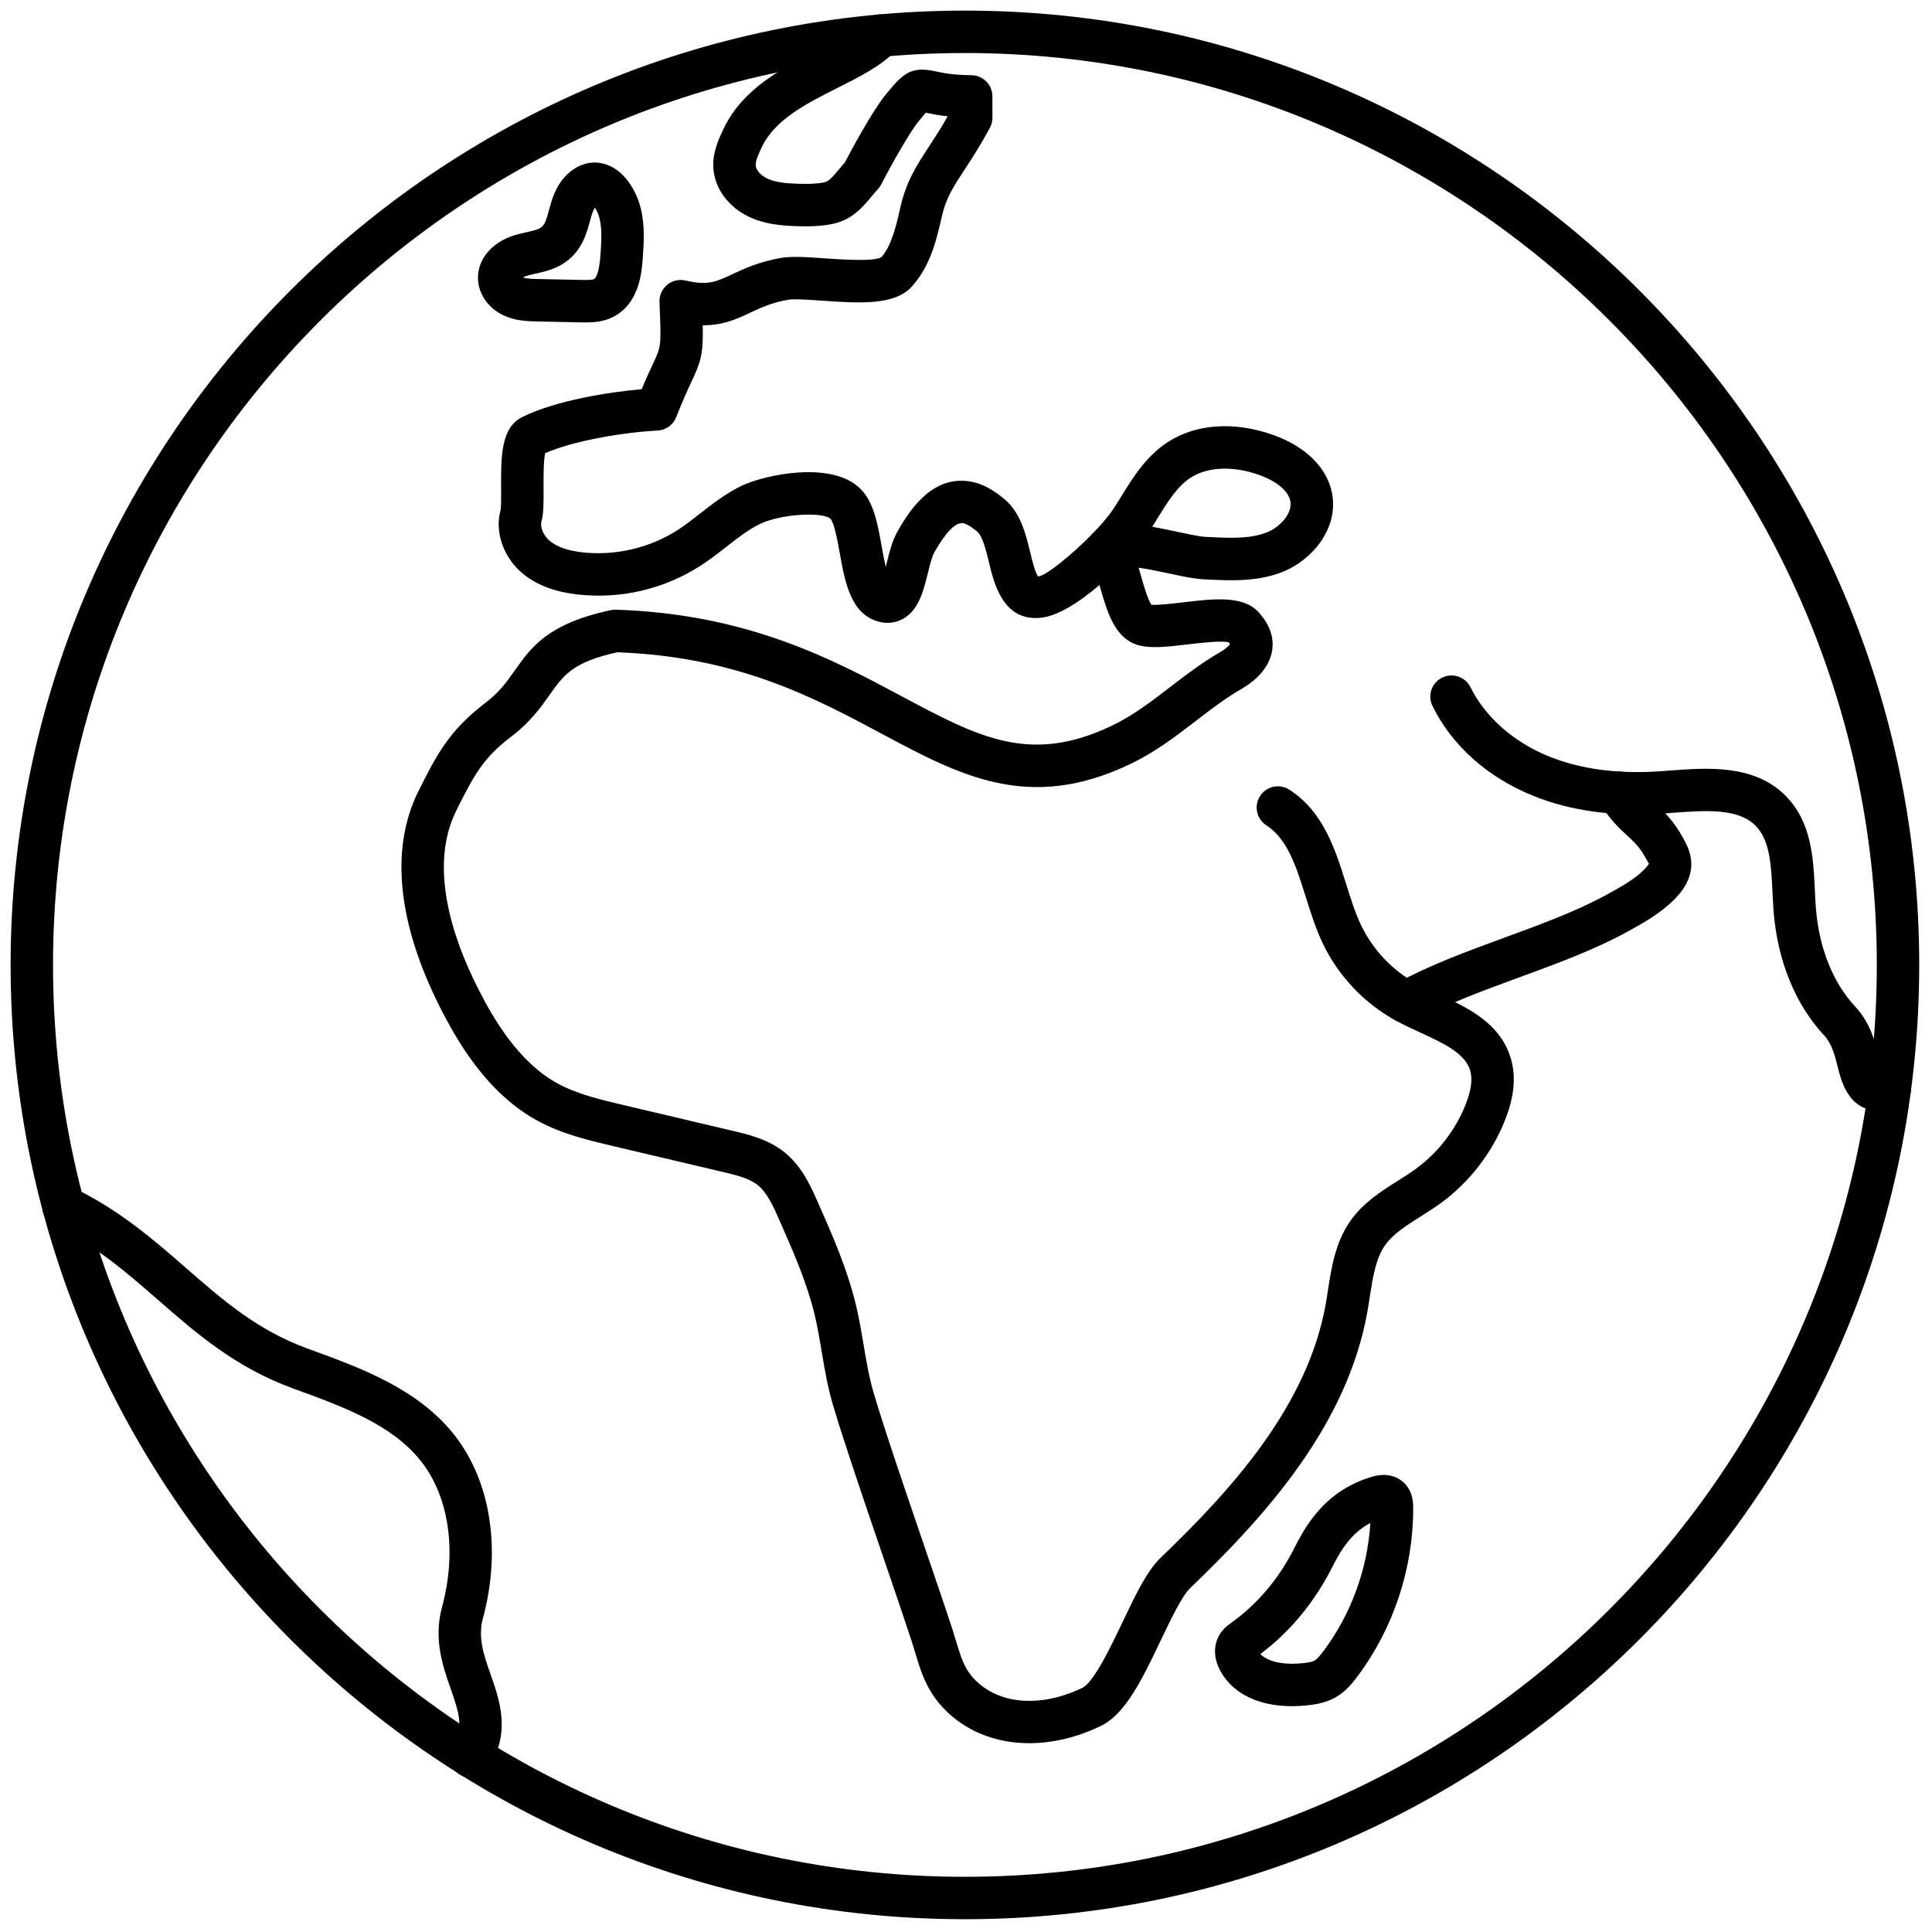
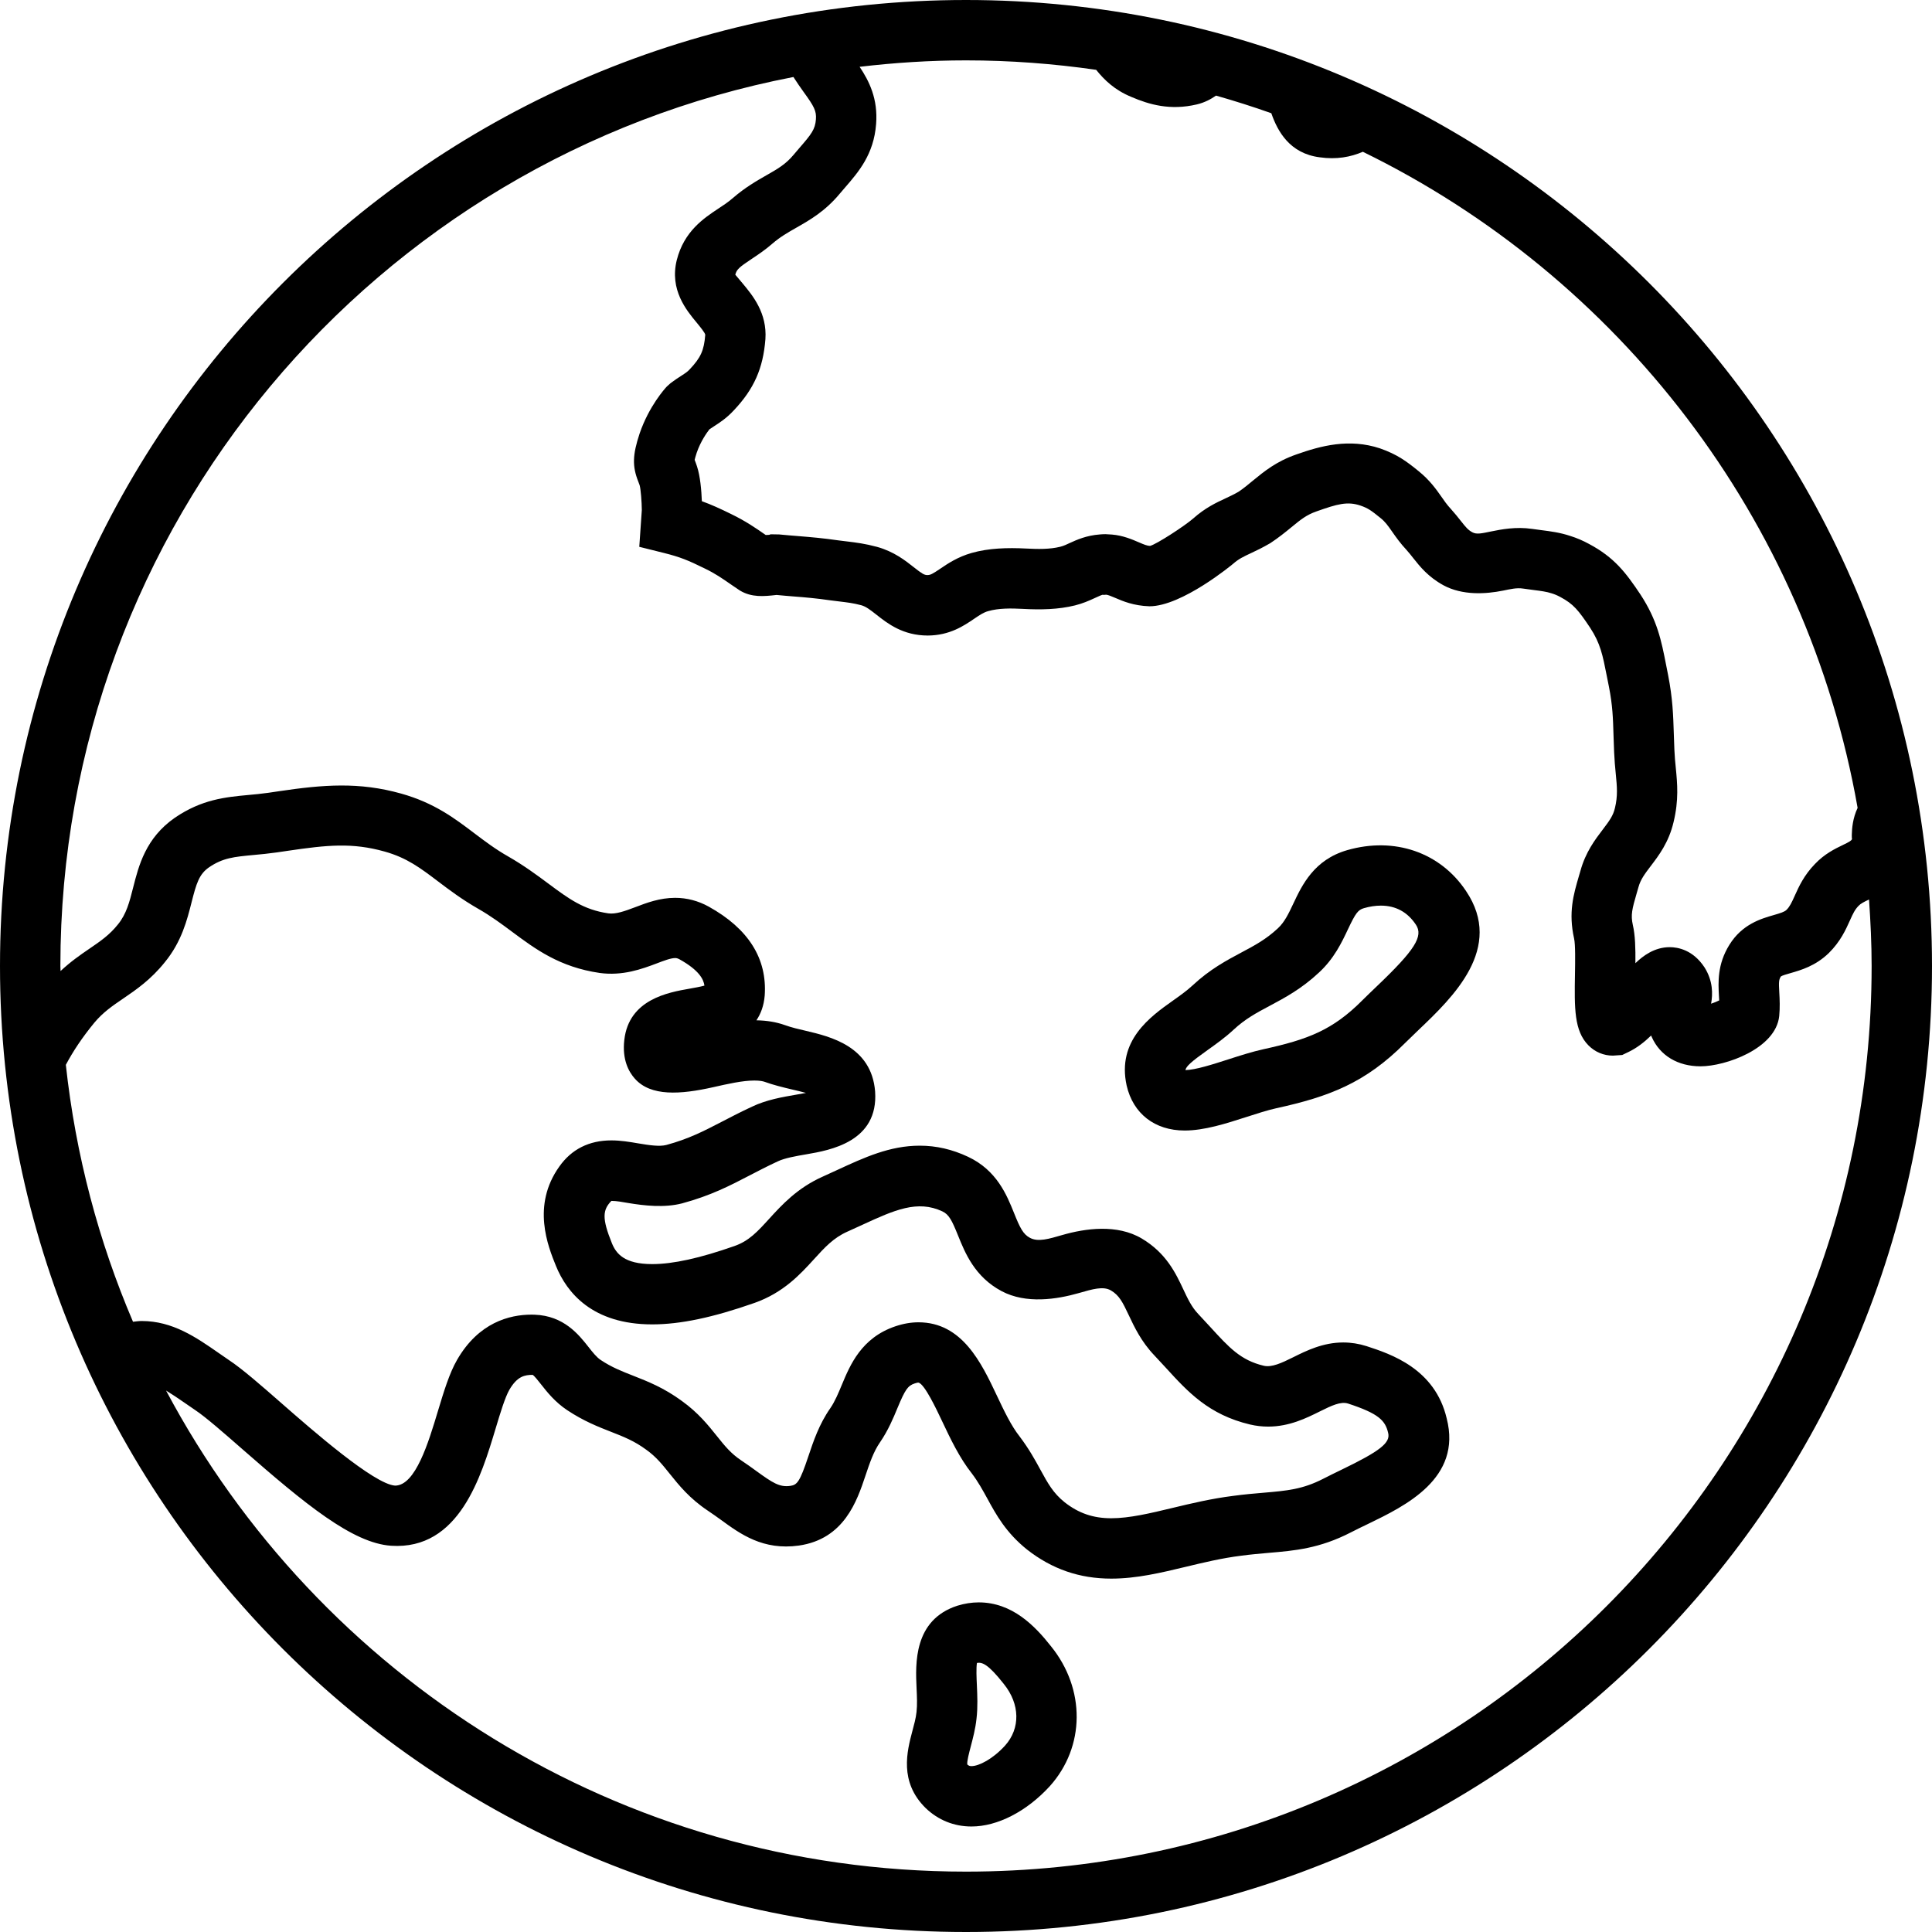
- <svg xmlns="http://www.w3.org/2000/svg" version="1.1" width="256" height="256" viewBox="0 0 256 256" xml:space="preserve">
-   <defs>
- </defs>
-   <g style="stroke: none; stroke-width: 0; stroke-dasharray: none; stroke-linecap: butt; stroke-linejoin: miter; stroke-miterlimit: 10; fill: none; fill-rule: nonzero; opacity: 1;" transform="translate(1.406593 1.406593) scale(2.81 2.81)">
-     <path d="M 45 90 C 20.187 90 0 69.813 0 45 C 0 20.187 20.187 0 45 0 c 24.813 0 45 20.187 45 45 C 90 69.813 69.813 90 45 90 z M 45 2 C 21.29 2 2 21.29 2 45 c 0 23.71 19.29 43 43 43 c 23.71 0 43 -19.29 43 -43 C 88 21.29 68.71 2 45 2 z" style="stroke: none; stroke-width: 1; stroke-dasharray: none; stroke-linecap: butt; stroke-linejoin: miter; stroke-miterlimit: 10; fill: rgb(0,0,0); fill-rule: nonzero; opacity: 1;" transform=" matrix(1 0 0 1 0 0) " stroke-linecap="round" />
-     <path d="M 88.157 51.89 c -1.483 0 -1.829 -1.387 -2.006 -2.098 c -0.132 -0.529 -0.269 -1.075 -0.633 -1.466 c -1.364 -1.46 -2.212 -3.55 -2.387 -5.885 c -0.021 -0.285 -0.036 -0.578 -0.05 -0.874 c -0.06 -1.254 -0.116 -2.438 -0.793 -3.127 c -0.829 -0.843 -2.385 -0.726 -3.892 -0.613 l -0.486 0.036 c -2.293 0.158 -4.352 -0.125 -6.116 -0.838 c -2.146 -0.867 -3.832 -2.371 -4.746 -4.235 c -0.243 -0.496 -0.039 -1.095 0.457 -1.338 c 0.496 -0.243 1.096 -0.037 1.338 0.458 c 0.688 1.4 2.036 2.589 3.7 3.261 c 1.482 0.599 3.247 0.835 5.23 0.698 l 0.474 -0.035 c 1.772 -0.133 3.986 -0.301 5.467 1.205 c 1.213 1.233 1.294 2.934 1.365 4.435 c 0.013 0.276 0.025 0.55 0.046 0.818 c 0.142 1.883 0.8 3.542 1.854 4.67 c 0.719 0.77 0.946 1.682 1.112 2.348 c 0.047 0.188 0.107 0.433 0.162 0.573 c 0.034 -0.004 0.078 -0.012 0.134 -0.024 c 0.537 -0.125 1.075 0.208 1.2 0.747 c 0.126 0.538 -0.209 1.075 -0.747 1.2 C 88.59 51.863 88.362 51.89 88.157 51.89 z" style="stroke: none; stroke-width: 1; stroke-dasharray: none; stroke-linecap: butt; stroke-linejoin: miter; stroke-miterlimit: 10; fill: rgb(0,0,0); fill-rule: nonzero; opacity: 1;" transform=" matrix(1 0 0 1 0 0) " stroke-linecap="round" />
-     <path d="M 65.81 47.752 c -0.353 0 -0.694 -0.187 -0.877 -0.518 c -0.267 -0.483 -0.09 -1.092 0.394 -1.358 c 1.565 -0.862 3.373 -1.524 5.122 -2.165 c 1.678 -0.615 3.413 -1.251 4.845 -2.04 c 0.642 -0.353 1.304 -0.718 1.77 -1.199 c 0.166 -0.169 0.191 -0.254 0.191 -0.254 c -0.002 0.002 -0.081 -0.126 -0.118 -0.194 c -0.302 -0.567 -0.573 -0.817 -0.918 -1.134 c -0.377 -0.347 -0.804 -0.739 -1.262 -1.494 c -0.287 -0.472 -0.137 -1.087 0.335 -1.374 c 0.476 -0.286 1.089 -0.137 1.374 0.335 c 0.312 0.512 0.587 0.766 0.906 1.059 c 0.407 0.375 0.868 0.798 1.329 1.666 c 0.13 0.242 0.327 0.612 0.349 1.08 c 0.028 0.588 -0.225 1.162 -0.751 1.703 c -0.673 0.695 -1.506 1.153 -2.24 1.558 c -1.565 0.862 -3.373 1.524 -5.122 2.165 c -1.678 0.615 -3.413 1.251 -4.845 2.04 C 66.138 47.712 65.973 47.752 65.81 47.752 z" style="stroke: none; stroke-width: 1; stroke-dasharray: none; stroke-linecap: butt; stroke-linejoin: miter; stroke-miterlimit: 10; fill: rgb(0,0,0); fill-rule: nonzero; opacity: 1;" transform=" matrix(1 0 0 1 0 0) " stroke-linecap="round" />
-     <path d="M 21.692 83.323 c -0.187 0 -0.375 -0.052 -0.543 -0.161 c -0.463 -0.301 -0.595 -0.92 -0.294 -1.383 c 0.511 -0.788 0.315 -1.451 -0.105 -2.651 c -0.364 -1.038 -0.816 -2.331 -0.41 -3.833 c 0.712 -2.63 0.342 -5.208 -0.99 -6.895 c -1.366 -1.729 -3.679 -2.571 -5.917 -3.386 l -0.117 -0.043 c -2.711 -0.987 -4.56 -2.6 -6.346 -4.159 c -1.516 -1.322 -2.948 -2.571 -4.914 -3.519 c -0.498 -0.24 -0.707 -0.838 -0.467 -1.335 c 0.241 -0.498 0.838 -0.706 1.335 -0.468 c 2.209 1.065 3.812 2.463 5.361 3.814 c 1.725 1.505 3.354 2.927 5.716 3.787 l 0.116 0.042 c 2.383 0.868 5.084 1.851 6.802 4.025 c 1.723 2.183 2.228 5.419 1.351 8.658 c -0.245 0.903 0.039 1.712 0.367 2.648 c 0.43 1.227 0.964 2.753 -0.105 4.4 C 22.341 83.163 22.02 83.323 21.692 83.323 z" style="stroke: none; stroke-width: 1; stroke-dasharray: none; stroke-linecap: butt; stroke-linejoin: miter; stroke-miterlimit: 10; fill: rgb(0,0,0); fill-rule: nonzero; opacity: 1;" transform=" matrix(1 0 0 1 0 0) " stroke-linecap="round" />
-     <path d="M 48.03 81.699 c -0.798 0 -1.564 -0.144 -2.263 -0.433 c -1.044 -0.433 -1.91 -1.179 -2.437 -2.102 c -0.326 -0.57 -0.502 -1.158 -0.672 -1.727 c -0.049 -0.164 -0.098 -0.328 -0.15 -0.49 c -0.331 -1.014 -0.809 -2.414 -1.323 -3.917 c -0.881 -2.578 -1.879 -5.5 -2.408 -7.281 c -0.249 -0.841 -0.392 -1.689 -0.53 -2.51 c -0.096 -0.571 -0.191 -1.143 -0.325 -1.706 c -0.368 -1.556 -1.044 -3.08 -1.697 -4.555 c -0.255 -0.577 -0.545 -1.23 -0.98 -1.584 c -0.417 -0.339 -1.053 -0.488 -1.667 -0.633 l -5.159 -1.216 c -1.193 -0.282 -2.426 -0.573 -3.579 -1.201 c -2.355 -1.283 -3.767 -3.703 -4.624 -5.411 c -1.98 -3.95 -2.322 -7.449 -0.987 -10.121 c 0.828 -1.657 1.427 -2.854 3.157 -4.167 c 0.667 -0.506 1.018 -1.004 1.39 -1.532 c 0.767 -1.088 1.561 -2.214 4.53 -2.842 c 0.079 -0.017 0.159 -0.024 0.239 -0.021 c 6.203 0.197 10.224 2.346 13.455 4.072 c 3.656 1.954 6.072 3.242 9.933 1.396 c 0.994 -0.476 1.835 -1.123 2.727 -1.808 c 0.739 -0.568 1.504 -1.156 2.389 -1.668 c 0.287 -0.166 0.415 -0.312 0.454 -0.375 c -0.012 -0.003 -0.033 -0.032 -0.073 -0.082 c -0.356 -0.084 -1.364 0.034 -1.921 0.1 c -0.973 0.116 -1.813 0.216 -2.417 0.012 c -1.043 -0.35 -1.397 -1.588 -1.71 -2.681 c -0.012 -0.041 -0.023 -0.085 -0.037 -0.131 c -0.959 0.824 -2.032 1.52 -2.889 1.555 c -1.663 0.085 -2.078 -1.613 -2.321 -2.616 c -0.133 -0.553 -0.299 -1.241 -0.557 -1.457 c -0.113 -0.095 -0.456 -0.382 -0.702 -0.399 c -0.509 -0.029 -1.097 0.997 -1.321 1.384 c -0.107 0.187 -0.21 0.601 -0.301 0.967 c -0.209 0.844 -0.426 1.718 -1.136 2.141 c -0.353 0.21 -0.759 0.263 -1.172 0.157 c -1.33 -0.343 -1.604 -1.872 -1.845 -3.22 c -0.097 -0.539 -0.258 -1.441 -0.443 -1.636 c -0.344 -0.328 -2.324 -0.241 -3.328 0.249 c -0.546 0.266 -1.052 0.661 -1.588 1.08 c -0.389 0.304 -0.778 0.606 -1.191 0.874 c -1.713 1.111 -3.772 1.595 -5.803 1.369 c -1.082 -0.122 -1.923 -0.437 -2.572 -0.965 c -0.923 -0.751 -1.356 -1.955 -1.077 -2.994 c 0.035 -0.15 0.032 -0.694 0.03 -1.054 c -0.008 -1.465 -0.015 -2.848 0.988 -3.349 c 1.588 -0.793 4.104 -1.183 5.642 -1.32 c 0.22 -0.531 0.396 -0.905 0.534 -1.199 c 0.39 -0.83 0.39 -0.83 0.304 -2.909 c -0.013 -0.312 0.121 -0.612 0.361 -0.812 c 0.24 -0.199 0.562 -0.275 0.865 -0.204 c 1.053 0.245 1.436 0.065 2.199 -0.292 c 0.552 -0.26 1.24 -0.583 2.281 -0.769 c 0.527 -0.094 1.257 -0.043 2.1 0.016 c 0.75 0.053 2.307 0.161 2.66 -0.056 c 0.488 -0.557 0.703 -1.506 0.892 -2.344 c 0.28 -1.239 0.775 -1.994 1.348 -2.869 c 0.266 -0.406 0.561 -0.856 0.885 -1.427 c -0.465 -0.05 -0.786 -0.121 -1.014 -0.171 c -0.004 -0.001 -0.009 -0.002 -0.014 -0.003 c -0.109 0.123 -0.255 0.301 -0.364 0.434 c -0.421 0.514 -1.356 2.19 -1.74 2.945 c -0.043 0.084 -0.097 0.161 -0.161 0.23 c -0.109 0.116 -0.208 0.236 -0.305 0.353 c -0.408 0.49 -0.916 1.099 -1.842 1.287 c -0.591 0.12 -1.161 0.12 -1.691 0.103 c -0.737 -0.024 -1.522 -0.095 -2.261 -0.451 c -0.964 -0.466 -1.6 -1.343 -1.659 -2.29 c -0.045 -0.73 0.252 -1.363 0.47 -1.826 c 0.914 -1.942 2.812 -2.896 4.486 -3.739 c 0.904 -0.455 1.757 -0.884 2.214 -1.367 c 0.379 -0.402 1.013 -0.42 1.414 -0.041 c 0.402 0.379 0.419 1.012 0.041 1.414 c -0.698 0.739 -1.705 1.245 -2.77 1.781 c -1.453 0.731 -2.956 1.486 -3.575 2.803 c -0.139 0.296 -0.297 0.632 -0.284 0.85 c 0.014 0.212 0.237 0.47 0.533 0.613 c 0.38 0.184 0.858 0.234 1.457 0.253 c 0.409 0.013 0.838 0.015 1.228 -0.064 c 0.217 -0.044 0.365 -0.201 0.704 -0.607 c 0.091 -0.109 0.184 -0.221 0.283 -0.331 c 0.328 -0.631 1.318 -2.458 1.912 -3.183 c 0.807 -0.987 1.181 -1.38 2.357 -1.117 c 0.317 0.07 0.797 0.176 1.698 0.184 c 0.548 0.005 0.991 0.45 0.991 0.999 l 0.002 1 c 0 0.165 -0.04 0.328 -0.118 0.474 c -0.458 0.854 -0.871 1.484 -1.203 1.991 c -0.542 0.827 -0.869 1.327 -1.069 2.213 c -0.231 1.021 -0.519 2.292 -1.395 3.273 c -0.821 0.92 -2.488 0.804 -4.249 0.681 c -0.621 -0.043 -1.325 -0.092 -1.609 -0.042 c -0.78 0.139 -1.289 0.378 -1.781 0.61 c -0.623 0.293 -1.262 0.593 -2.207 0.593 c -0.01 0 -0.021 0 -0.03 0 c 0.027 1.355 -0.082 1.705 -0.532 2.664 c -0.172 0.366 -0.405 0.862 -0.717 1.664 c -0.143 0.367 -0.487 0.616 -0.88 0.636 c -1.635 0.085 -3.986 0.485 -5.301 1.067 c -0.083 0.361 -0.079 1.178 -0.076 1.641 c 0.004 0.739 0.001 1.21 -0.099 1.583 c -0.074 0.277 0.101 0.675 0.407 0.924 c 0.342 0.278 0.844 0.451 1.534 0.529 c 1.548 0.172 3.184 -0.212 4.492 -1.06 c 0.363 -0.235 0.705 -0.504 1.048 -0.771 c 0.594 -0.464 1.209 -0.944 1.944 -1.302 c 1.069 -0.52 4.321 -1.231 5.653 0.173 c 0.598 0.63 0.775 1.616 0.962 2.661 c 0.047 0.264 0.115 0.644 0.197 0.979 c 0.017 -0.066 0.032 -0.129 0.046 -0.186 c 0.128 -0.519 0.261 -1.055 0.51 -1.486 c 0.432 -0.748 1.443 -2.512 3.187 -2.378 c 0.805 0.054 1.443 0.518 1.854 0.862 c 0.762 0.639 1.003 1.638 1.216 2.519 c 0.09 0.372 0.24 0.994 0.374 1.128 c 0.407 -0.063 1.563 -1.009 2.486 -1.944 c 0.044 -0.057 0.095 -0.109 0.15 -0.155 c 0.383 -0.398 0.713 -0.786 0.913 -1.094 c 0.125 -0.191 0.246 -0.387 0.367 -0.583 c 0.546 -0.884 1.164 -1.887 2.171 -2.548 c 1.339 -0.88 3.165 -1.007 5.01 -0.345 c 1.525 0.546 2.531 1.546 2.759 2.744 c 0.318 1.675 -0.956 3.156 -2.316 3.701 c -1.209 0.484 -2.495 0.419 -3.632 0.361 l -0.106 -0.005 c -0.457 -0.022 -1.033 -0.146 -1.644 -0.278 c -0.358 -0.077 -0.919 -0.198 -1.423 -0.27 c 0.039 0.132 0.078 0.266 0.116 0.402 c 0.122 0.424 0.319 1.115 0.486 1.345 c 0.28 0.029 0.997 -0.055 1.481 -0.112 c 1.489 -0.176 2.893 -0.343 3.614 0.509 c 0.245 0.29 0.537 0.692 0.606 1.232 c 0.117 0.884 -0.409 1.735 -1.442 2.333 c -0.772 0.446 -1.452 0.969 -2.172 1.522 c -0.934 0.718 -1.898 1.46 -3.082 2.026 c -4.774 2.287 -8.002 0.562 -11.738 -1.436 c -3.184 -1.701 -6.789 -3.627 -12.454 -3.833 c -2.1 0.463 -2.537 1.083 -3.193 2.013 c -0.401 0.57 -0.901 1.279 -1.815 1.972 c -1.304 0.99 -1.732 1.779 -2.577 3.469 c -1.316 2.635 -0.19 5.985 0.986 8.331 c 0.736 1.468 1.93 3.537 3.792 4.552 c 0.917 0.499 2.017 0.759 3.081 1.01 l 5.158 1.216 c 0.756 0.179 1.697 0.399 2.47 1.027 c 0.809 0.657 1.219 1.583 1.548 2.326 c 0.69 1.558 1.404 3.169 1.815 4.904 c 0.144 0.606 0.248 1.221 0.351 1.835 c 0.134 0.797 0.261 1.55 0.475 2.273 c 0.516 1.742 1.508 4.644 2.382 7.203 c 0.517 1.513 0.999 2.923 1.332 3.943 c 0.058 0.179 0.112 0.357 0.166 0.537 c 0.144 0.481 0.279 0.936 0.492 1.307 c 0.309 0.541 0.829 0.983 1.465 1.247 c 1.137 0.471 2.599 0.349 4.008 -0.335 c 0.538 -0.262 1.353 -1.969 1.892 -3.099 c 0.618 -1.297 1.152 -2.418 1.8 -3.038 c 3.37 -3.229 6.929 -7.176 7.78 -11.957 c 0.039 -0.22 0.073 -0.442 0.107 -0.666 c 0.162 -1.051 0.345 -2.241 1.052 -3.251 c 0.608 -0.868 1.48 -1.418 2.249 -1.902 c 0.282 -0.179 0.564 -0.356 0.832 -0.55 c 1.052 -0.764 1.892 -1.851 2.365 -3.061 c 0.254 -0.647 0.324 -1.175 0.211 -1.57 c -0.237 -0.827 -1.266 -1.301 -2.354 -1.803 c -0.392 -0.181 -0.781 -0.36 -1.143 -0.557 c -1.499 -0.815 -2.729 -2.114 -3.462 -3.656 c -0.34 -0.716 -0.578 -1.478 -0.809 -2.214 c -0.436 -1.389 -0.847 -2.702 -1.845 -3.344 c -0.465 -0.299 -0.599 -0.917 -0.3 -1.382 c 0.299 -0.465 0.919 -0.6 1.382 -0.3 c 1.608 1.035 2.173 2.838 2.671 4.428 c 0.22 0.701 0.427 1.364 0.707 1.954 c 0.553 1.162 1.479 2.142 2.61 2.756 c 0.324 0.176 0.673 0.335 1.024 0.498 c 1.383 0.637 2.95 1.358 3.439 3.067 c 0.241 0.837 0.153 1.771 -0.271 2.851 c -0.61 1.562 -1.695 2.965 -3.053 3.951 c -0.303 0.219 -0.621 0.421 -0.939 0.622 c -0.669 0.422 -1.301 0.82 -1.678 1.359 c -0.439 0.627 -0.572 1.491 -0.714 2.406 c -0.036 0.239 -0.073 0.479 -0.115 0.714 c -0.952 5.347 -4.763 9.597 -8.364 13.049 c -0.384 0.368 -0.913 1.477 -1.38 2.456 c -0.851 1.784 -1.654 3.47 -2.823 4.036 C 50.297 81.425 49.135 81.699 48.03 81.699 z M 57.485 29.802 L 57.485 29.802 L 57.485 29.802 z M 53.834 24.339 c 0.396 0.068 0.799 0.155 1.198 0.241 c 0.505 0.108 1.026 0.221 1.321 0.235 l 0.108 0.006 c 1.021 0.051 1.986 0.099 2.789 -0.222 c 0.616 -0.246 1.203 -0.896 1.094 -1.47 c -0.091 -0.476 -0.64 -0.938 -1.468 -1.234 c -1.23 -0.439 -2.439 -0.39 -3.238 0.134 c -0.636 0.417 -1.088 1.15 -1.567 1.926 C 53.992 24.084 53.914 24.212 53.834 24.339 z" style="stroke: none; stroke-width: 1; stroke-dasharray: none; stroke-linecap: butt; stroke-linejoin: miter; stroke-miterlimit: 10; fill: rgb(0,0,0); fill-rule: nonzero; opacity: 1;" transform=" matrix(1 0 0 1 0 0) " stroke-linecap="round" />
-     <path d="M 27.137 14.704 c -0.083 0 -0.162 -0.001 -0.236 -0.003 l -2.053 -0.043 c -0.438 -0.009 -0.987 -0.02 -1.535 -0.257 c -0.775 -0.335 -1.276 -1.045 -1.275 -1.809 c 0.001 -0.896 0.678 -1.681 1.724 -2 c 0.183 -0.056 0.372 -0.099 0.561 -0.141 c 0.268 -0.06 0.521 -0.116 0.666 -0.21 c 0.191 -0.125 0.265 -0.341 0.4 -0.84 c 0.128 -0.473 0.288 -1.062 0.743 -1.56 c 0.514 -0.562 1.178 -0.79 1.822 -0.625 c 0.98 0.251 1.562 1.295 1.762 2.113 c 0.199 0.817 0.143 1.623 0.093 2.333 c -0.044 0.644 -0.149 2.154 -1.404 2.785 C 27.96 14.671 27.508 14.704 27.137 14.704 z M 24.158 12.584 c 0.188 0.063 0.464 0.068 0.732 0.073 l 2.053 0.043 c 0.184 0.004 0.464 0.01 0.564 -0.04 c 0.071 -0.036 0.243 -0.218 0.307 -1.137 c 0.042 -0.593 0.084 -1.206 -0.042 -1.72 c -0.051 -0.211 -0.141 -0.392 -0.223 -0.513 c -0.106 0.176 -0.165 0.392 -0.23 0.633 c -0.165 0.606 -0.39 1.437 -1.236 1.991 l 0 0 c -0.45 0.294 -0.936 0.402 -1.327 0.489 c -0.138 0.031 -0.277 0.061 -0.411 0.102 C 24.272 12.527 24.209 12.556 24.158 12.584 z M 25.536 11.078 h 0.01 H 25.536 z" style="stroke: none; stroke-width: 1; stroke-dasharray: none; stroke-linecap: butt; stroke-linejoin: miter; stroke-miterlimit: 10; fill: rgb(0,0,0); fill-rule: nonzero; opacity: 1;" transform=" matrix(1 0 0 1 0 0) " stroke-linecap="round" />
-     <path d="M 60.422 79.954 c -1.561 0 -2.766 -0.577 -3.361 -1.634 c -0.332 -0.589 -0.356 -1.214 -0.066 -1.716 c 0.17 -0.299 0.418 -0.478 0.566 -0.584 c 0.001 -0.001 0.016 -0.012 0.016 -0.012 c 1.245 -0.893 2.253 -2.098 2.995 -3.583 c 0.607 -1.213 1.568 -2.682 3.624 -3.289 c 0.7 -0.207 1.16 -0.002 1.421 0.209 c 0.517 0.408 0.521 1.038 0.521 1.245 c 0.012 2.852 -0.922 5.678 -2.628 7.96 c -0.273 0.366 -0.591 0.742 -1.058 1.002 c -0.447 0.247 -0.919 0.322 -1.322 0.364 C 60.887 79.941 60.65 79.954 60.422 79.954 z M 58.931 77.496 c 0.418 0.428 1.272 0.508 1.995 0.431 c 0.202 -0.021 0.426 -0.051 0.556 -0.123 c 0.136 -0.075 0.285 -0.261 0.426 -0.449 c 1.306 -1.746 2.077 -3.866 2.21 -6.038 c -0.722 0.378 -1.253 0.998 -1.758 2.005 C 61.508 75.024 60.354 76.429 58.931 77.496 z" style="stroke: none; stroke-width: 1; stroke-dasharray: none; stroke-linecap: butt; stroke-linejoin: miter; stroke-miterlimit: 10; fill: rgb(0,0,0); fill-rule: nonzero; opacity: 1;" transform=" matrix(1 0 0 1 0 0) " stroke-linecap="round" />
+ <svg xmlns="http://www.w3.org/2000/svg" version="1.0" id="Layer_1" width="800px" height="800px" viewBox="0 0 64 64" enable-background="new 0 0 64 64" xml:space="preserve">
+   <g>
+     <path d="M32,0C14.327,0,0,14.327,0,32s14.327,32,32,32s32-14.327,32-32S49.673,0,32,0z M27.819,6.415l0.176-0.205   c0.446-0.515,0.951-1.098,1.027-2.1c0.066-0.833-0.228-1.421-0.546-1.897C29.633,2.077,30.807,2,32,2   c1.465,0,2.903,0.11,4.312,0.313c0.262,0.327,0.606,0.668,1.164,0.897c0.592,0.255,1.291,0.457,2.171,0.249   c0.26-0.062,0.462-0.172,0.636-0.292c0.618,0.177,1.229,0.369,1.831,0.584c0.211,0.609,0.616,1.335,1.604,1.46   c0.556,0.079,1.021-0.008,1.428-0.183c8.475,4.139,14.702,12.153,16.39,21.734c-0.164,0.346-0.188,0.686-0.193,0.901   c-0.002,0.06,0.003,0.121,0.008,0.137c-0.036,0.056-0.082,0.085-0.305,0.192c-0.255,0.123-0.603,0.291-0.924,0.629   c-0.365,0.377-0.533,0.75-0.668,1.05c-0.105,0.234-0.165,0.361-0.274,0.47c-0.07,0.068-0.206,0.109-0.42,0.171   c-0.418,0.12-1.049,0.301-1.473,0.988c-0.403,0.649-0.369,1.249-0.345,1.687c0.003,0.05,0.007,0.101,0.009,0.153   c-0.077,0.038-0.171,0.077-0.269,0.109c0.058-0.316,0.066-0.753-0.217-1.202c-0.382-0.583-0.887-0.671-1.153-0.671   c-0.508,0-0.891,0.292-1.137,0.531c0.005-0.484-0.006-0.93-0.085-1.264c-0.074-0.336-0.027-0.523,0.131-1.065l0.055-0.19   c0.071-0.258,0.212-0.442,0.406-0.698c0.267-0.35,0.599-0.785,0.757-1.457c0.177-0.732,0.125-1.272,0.074-1.795   c-0.019-0.185-0.038-0.38-0.047-0.605l-0.019-0.529c-0.02-0.622-0.036-1.159-0.189-1.943l-0.069-0.349   c-0.154-0.787-0.288-1.466-0.85-2.323c-0.481-0.719-0.861-1.224-1.704-1.672c-0.199-0.109-0.406-0.197-0.617-0.263   c-0.341-0.114-0.653-0.153-0.955-0.192l-0.312-0.042c-0.533-0.078-1.013,0.015-1.366,0.087c-0.286,0.058-0.468,0.105-0.611,0.026   c-0.143-0.078-0.211-0.16-0.388-0.384c-0.094-0.119-0.193-0.244-0.324-0.389c-0.132-0.142-0.222-0.274-0.309-0.399   c-0.172-0.245-0.385-0.551-0.76-0.854c-0.4-0.325-0.705-0.553-1.279-0.754c-1.021-0.338-1.96-0.086-2.77,0.201   c-0.664,0.23-1.069,0.564-1.428,0.858c-0.157,0.13-0.323,0.268-0.484,0.376c-0.158,0.092-0.3,0.156-0.434,0.22   c-0.316,0.147-0.675,0.315-1.072,0.668c-0.276,0.242-1.213,0.853-1.43,0.908c-0.097-0.004-0.193-0.043-0.368-0.118   c-0.226-0.098-0.534-0.229-0.89-0.258l-0.217-0.013c-0.067,0-0.136,0.004-0.187,0.009c-0.454,0.034-0.773,0.182-1.008,0.289   c-0.092,0.042-0.186,0.09-0.304,0.119c-0.346,0.086-0.736,0.08-1.128,0.059c-0.627-0.032-1.242-0.014-1.806,0.146   c-0.463,0.131-0.798,0.357-1.042,0.523c-0.263,0.178-0.326,0.209-0.426,0.21c-0.101,0-0.173-0.042-0.452-0.262   c-0.276-0.218-0.655-0.517-1.214-0.672c-0.403-0.108-0.69-0.143-0.994-0.18l-0.277-0.034c-0.525-0.076-0.9-0.107-1.325-0.142   c-0.197-0.016-0.405-0.032-0.648-0.056l-0.282-0.005l-0.046,0.018c-0.033,0.002-0.072,0.004-0.115,0.006l-0.011-0.007   c-0.32-0.223-0.651-0.452-1.137-0.688c-0.358-0.176-0.649-0.31-0.969-0.425c-0.014-0.357-0.054-0.833-0.161-1.153   c-0.023-0.073-0.047-0.137-0.078-0.217c0.011-0.046,0.031-0.123,0.07-0.24c0.13-0.376,0.332-0.658,0.42-0.771   c0.054-0.037,0.104-0.069,0.152-0.101c0.187-0.12,0.418-0.27,0.656-0.528c0.667-0.706,0.97-1.387,1.046-2.357   c0.06-0.866-0.423-1.448-0.743-1.834C24.52,9.293,24.378,9.122,24.358,9.1c0.043-0.169,0.118-0.242,0.536-0.519   c0.228-0.151,0.466-0.312,0.693-0.511c0.258-0.223,0.506-0.364,0.792-0.527C26.827,7.288,27.334,6.999,27.819,6.415z M4.406,43.785   c-1.138-2.661-1.9-5.521-2.225-8.511c0.245-0.46,0.542-0.906,0.946-1.398c0.289-0.345,0.596-0.554,0.95-0.795   c0.431-0.294,0.92-0.628,1.383-1.207c0.556-0.677,0.738-1.399,0.885-1.98c0.158-0.623,0.248-0.933,0.578-1.162   c0.46-0.314,0.824-0.348,1.484-0.41c0.237-0.021,0.488-0.046,0.765-0.085l0.368-0.054c1.298-0.191,2.127-0.277,3.206,0.027   c0.732,0.205,1.183,0.547,1.754,0.979c0.376,0.285,0.802,0.607,1.346,0.918c0.422,0.241,0.779,0.507,1.124,0.764   c0.771,0.573,1.568,1.165,2.893,1.359c0.76,0.105,1.4-0.13,1.885-0.313c0.243-0.093,0.473-0.18,0.616-0.18   c0.033,0,0.075,0.003,0.143,0.04c0.655,0.364,0.801,0.666,0.828,0.873c-0.14,0.039-0.343,0.074-0.492,0.101   c-0.703,0.123-2.011,0.352-2.162,1.699c-0.076,0.65,0.147,1.057,0.35,1.283c0.524,0.591,1.501,0.528,2.602,0.28   c0.474-0.107,0.965-0.219,1.358-0.219c0.179,0,0.285,0.024,0.333,0.041c0.29,0.105,0.603,0.182,0.908,0.254   c0.134,0.031,0.313,0.073,0.467,0.115c-0.113,0.021-0.229,0.042-0.327,0.059c-0.461,0.079-0.982,0.169-1.459,0.396   c-0.376,0.175-0.697,0.341-0.998,0.498c-0.614,0.318-1.1,0.57-1.84,0.771c-0.226,0.06-0.569,0.009-0.93-0.052   c-0.286-0.049-0.581-0.099-0.893-0.099c-0.738,0-1.319,0.293-1.723,0.865c-0.924,1.292-0.376,2.643-0.112,3.294   c0.359,0.883,1.205,1.936,3.187,1.936c0.933,0,2.012-0.227,3.395-0.713c0.954-0.338,1.513-0.949,1.961-1.441   c0.362-0.398,0.648-0.712,1.11-0.918l0.509-0.232c1.048-0.483,1.815-0.827,2.639-0.439c0.221,0.104,0.317,0.302,0.518,0.798   c0.233,0.578,0.553,1.37,1.444,1.844c0.811,0.43,1.824,0.274,2.564,0.062c0.444-0.127,0.8-0.236,1.058-0.085   c0.271,0.161,0.383,0.379,0.589,0.817c0.184,0.391,0.412,0.877,0.853,1.339c0.132,0.139,0.256,0.274,0.375,0.404   c0.731,0.801,1.423,1.557,2.792,1.881c0.197,0.046,0.398,0.069,0.598,0.069c0.7,0,1.263-0.279,1.715-0.504   c0.388-0.192,0.687-0.336,0.931-0.26c1.021,0.334,1.233,0.563,1.329,0.971c0.084,0.327-0.262,0.602-1.544,1.221   c-0.204,0.099-0.407,0.197-0.6,0.297c-0.689,0.355-1.205,0.399-1.986,0.466c-0.312,0.026-0.645,0.055-1.004,0.104   c-0.725,0.091-1.38,0.248-2.014,0.4c-0.731,0.176-1.422,0.341-2.023,0.341s-1.081-0.165-1.545-0.529   c-0.38-0.304-0.556-0.627-0.8-1.073c-0.177-0.324-0.377-0.691-0.693-1.109c-0.279-0.352-0.519-0.858-0.751-1.349   c-0.512-1.083-1.149-2.431-2.598-2.431c-0.247,0-0.504,0.044-0.764,0.132c-1.126,0.379-1.501,1.281-1.775,1.939   c-0.118,0.283-0.229,0.55-0.379,0.77c-0.375,0.535-0.564,1.103-0.732,1.604c-0.281,0.841-0.369,0.94-0.593,0.973   c-0.361,0.052-0.588-0.101-1.125-0.489c-0.16-0.116-0.326-0.237-0.502-0.353c-0.346-0.23-0.55-0.485-0.809-0.809   c-0.289-0.361-0.617-0.771-1.154-1.157c-0.597-0.44-1.136-0.651-1.611-0.838c-0.384-0.15-0.716-0.28-1.082-0.523   c-0.139-0.093-0.262-0.249-0.405-0.431c-0.325-0.412-0.816-1.035-1.786-1.07l-0.101-0.002c-0.731,0-1.752,0.26-2.466,1.497   c-0.259,0.448-0.44,1.053-0.634,1.693c-0.314,1.045-0.745,2.474-1.42,2.474h-0.001c-0.698-0.047-2.753-1.846-3.741-2.711   c-0.708-0.62-1.32-1.155-1.761-1.447l-0.332-0.229C6.498,44.301,5.72,43.76,4.692,43.76C4.598,43.76,4.502,43.775,4.406,43.785z    M32,62c-11.484,0-21.458-6.456-26.499-15.936c0.192,0.117,0.393,0.252,0.608,0.401l0.362,0.249   c0.336,0.223,0.928,0.74,1.555,1.289c2.08,1.82,3.65,3.115,4.929,3.202c2.26,0.149,2.986-2.301,3.466-3.893   c0.151-0.503,0.309-1.023,0.451-1.271c0.265-0.458,0.518-0.496,0.772-0.497c0.056,0.03,0.189,0.2,0.277,0.312   c0.206,0.262,0.464,0.588,0.867,0.857c0.547,0.363,1.032,0.553,1.462,0.721c0.412,0.161,0.768,0.301,1.162,0.593   c0.325,0.232,0.531,0.491,0.771,0.79c0.309,0.385,0.657,0.82,1.265,1.226c0.154,0.102,0.296,0.205,0.434,0.304   c0.648,0.472,1.395,1.017,2.58,0.852c1.505-0.216,1.928-1.481,2.208-2.318c0.137-0.408,0.266-0.793,0.481-1.102   c0.272-0.398,0.436-0.791,0.579-1.137c0.257-0.616,0.342-0.737,0.568-0.813c0.07-0.024,0.108-0.031,0.134-0.027   c0.203,0.064,0.579,0.859,0.781,1.286c0.267,0.565,0.57,1.205,0.978,1.719c0.213,0.281,0.361,0.554,0.52,0.842   c0.286,0.525,0.611,1.121,1.312,1.683c0.827,0.647,1.738,0.962,2.788,0.962c0.838,0,1.641-0.192,2.489-0.396   c0.581-0.14,1.183-0.284,1.808-0.362c0.332-0.045,0.632-0.07,0.913-0.095c0.87-0.073,1.691-0.144,2.735-0.682   c0.178-0.092,0.364-0.182,0.552-0.272c1.245-0.602,3.127-1.511,2.616-3.499c-0.388-1.654-1.859-2.136-2.657-2.396   c-0.252-0.08-0.511-0.121-0.77-0.121c-0.673,0-1.223,0.273-1.665,0.493c-0.384,0.191-0.705,0.338-0.966,0.279   c-0.766-0.182-1.145-0.597-1.772-1.283c-0.127-0.14-0.26-0.283-0.402-0.434c-0.218-0.229-0.345-0.499-0.492-0.812   c-0.252-0.536-0.565-1.203-1.377-1.686c-0.816-0.485-1.87-0.337-2.635-0.116c-0.441,0.127-0.797,0.239-1.069,0.093   c-0.228-0.12-0.331-0.332-0.529-0.825c-0.24-0.595-0.568-1.41-1.52-1.859c-0.528-0.248-1.053-0.369-1.603-0.369   c-0.99,0-1.834,0.39-2.728,0.803l-0.483,0.221c-0.845,0.376-1.36,0.942-1.775,1.397c-0.388,0.426-0.668,0.733-1.147,0.902   c-1.146,0.403-2.039,0.6-2.729,0.6c-0.928,0-1.195-0.35-1.334-0.689c-0.338-0.833-0.306-1.108-0.018-1.405   c0.175,0,0.362,0.037,0.557,0.07c0.522,0.088,1.2,0.164,1.782,0.013c0.954-0.258,1.581-0.584,2.245-0.929   c0.278-0.145,0.573-0.298,0.927-0.463c0.235-0.111,0.598-0.174,0.947-0.234c0.777-0.134,2.396-0.411,2.278-2.084   c-0.121-1.496-1.484-1.816-2.299-2.008c-0.229-0.054-0.464-0.106-0.689-0.188c-0.284-0.101-0.594-0.153-0.944-0.159   c0.146-0.216,0.247-0.484,0.275-0.82c0.085-1.224-0.538-2.215-1.855-2.946c-0.35-0.193-0.724-0.291-1.111-0.291   c-0.512,0-0.945,0.165-1.327,0.311c-0.344,0.13-0.644,0.238-0.889,0.203c-0.82-0.12-1.309-0.483-1.984-0.985   c-0.374-0.278-0.799-0.594-1.325-0.896c-0.433-0.246-0.771-0.503-1.13-0.774c-0.651-0.493-1.324-1.004-2.42-1.312   c-1.395-0.392-2.583-0.296-4.041-0.08l-0.359,0.053c-0.238,0.034-0.458,0.054-0.666,0.073c-0.757,0.071-1.539,0.144-2.433,0.754   c-0.967,0.672-1.197,1.585-1.383,2.319c-0.118,0.467-0.221,0.87-0.501,1.213c-0.283,0.354-0.58,0.556-0.955,0.812   c-0.295,0.201-0.617,0.425-0.947,0.734C2.004,32.108,2,32.055,2,32C2,17.388,12.45,5.221,26.283,2.551   c0.111,0.172,0.225,0.339,0.334,0.49c0.348,0.48,0.434,0.633,0.411,0.915c-0.025,0.331-0.151,0.49-0.545,0.944L26.287,5.13   c-0.26,0.312-0.527,0.465-0.898,0.676c-0.328,0.188-0.701,0.4-1.111,0.754c-0.163,0.142-0.33,0.25-0.488,0.354   c-0.477,0.316-1.131,0.75-1.371,1.701c-0.244,0.983,0.319,1.662,0.656,2.068c0.108,0.132,0.291,0.352,0.287,0.411   c-0.04,0.51-0.147,0.753-0.514,1.14c-0.071,0.078-0.133,0.119-0.276,0.212c-0.113,0.072-0.232,0.15-0.364,0.251l-0.121,0.11   c-0.06,0.063-0.586,0.643-0.898,1.551c-0.237,0.715-0.247,1.088-0.044,1.598l0.044,0.118c0.036,0.121,0.07,0.547,0.072,0.822   l-0.084,1.218l0.814,0.203c0.535,0.133,0.806,0.244,1.353,0.514c0.351,0.169,0.582,0.33,0.874,0.533l0.294,0.199   c0.392,0.234,0.79,0.193,1.213,0.146c0.211,0.021,0.397,0.035,0.574,0.05c0.385,0.03,0.725,0.058,1.209,0.128l0.314,0.039   c0.244,0.03,0.438,0.051,0.708,0.123c0.154,0.043,0.285,0.143,0.502,0.313c0.37,0.292,0.877,0.691,1.705,0.691   c0.724-0.005,1.192-0.323,1.534-0.556c0.198-0.134,0.317-0.212,0.465-0.253c0.348-0.099,0.746-0.095,1.151-0.074   c0.584,0.033,1.175,0.021,1.723-0.115c0.255-0.064,0.458-0.152,0.652-0.242c0.17-0.078,0.233-0.105,0.254-0.109l0.072,0.002   L36.64,19.7c0.066,0.005,0.169,0.049,0.299,0.104c0.257,0.11,0.608,0.262,1.138,0.28c1.079,0,2.751-1.39,2.771-1.407   c0.186-0.164,0.341-0.236,0.599-0.357c0.182-0.085,0.373-0.176,0.636-0.329c0.276-0.183,0.496-0.361,0.704-0.532   c0.294-0.241,0.487-0.401,0.82-0.517c0.697-0.248,1.029-0.34,1.461-0.194c0.247,0.086,0.347,0.155,0.666,0.414   c0.156,0.126,0.239,0.246,0.379,0.445c0.136,0.195,0.28,0.397,0.475,0.605c0.087,0.097,0.159,0.188,0.227,0.275   c0.218,0.275,0.489,0.619,0.997,0.899c0.633,0.344,1.408,0.294,1.978,0.179c0.256-0.052,0.455-0.1,0.668-0.067l0.354,0.048   c0.244,0.031,0.42,0.054,0.591,0.11c0.086,0.026,0.176,0.062,0.284,0.12c0.438,0.233,0.602,0.441,0.987,1.017   c0.342,0.522,0.417,0.906,0.554,1.604l0.071,0.357c0.121,0.615,0.134,1.033,0.151,1.611l0.02,0.551   c0.011,0.265,0.032,0.497,0.054,0.716c0.043,0.438,0.071,0.728-0.028,1.138c-0.059,0.25-0.178,0.415-0.402,0.709   c-0.254,0.333-0.57,0.748-0.74,1.369l-0.05,0.17c-0.181,0.62-0.353,1.206-0.16,2.073c0.045,0.193,0.036,0.76,0.029,1.174   c-0.019,1.132-0.03,1.88,0.444,2.362c0.217,0.221,0.505,0.342,0.811,0.342l0.31-0.021l0.204-0.098   c0.285-0.136,0.532-0.331,0.754-0.547c0.008,0.018,0.015,0.035,0.022,0.053c0.275,0.614,0.863,0.967,1.615,0.967   c0.824,0,2.492-0.584,2.606-1.665c0.027-0.285,0.016-0.543,0.002-0.786c-0.021-0.351-0.014-0.419,0.053-0.526   c0.039-0.03,0.207-0.079,0.318-0.11c0.35-0.101,0.827-0.237,1.269-0.664c0.387-0.384,0.56-0.77,0.699-1.079   c0.104-0.232,0.164-0.359,0.286-0.485c0.072-0.076,0.17-0.126,0.348-0.211C61.964,30.525,62,31.258,62,32   C62,48.568,48.568,62,32,62z" />
+     <path d="M44.629,28.162c-1.1,0.317-1.496,1.157-1.786,1.771c-0.155,0.33-0.29,0.614-0.512,0.819   c-0.392,0.366-0.771,0.568-1.211,0.802c-0.488,0.26-1.041,0.554-1.613,1.088c-0.204,0.189-0.438,0.352-0.661,0.511   c-0.737,0.523-1.852,1.314-1.525,2.804c0.214,0.935,0.933,1.493,1.922,1.493c0.655,0,1.366-0.229,2.055-0.451   c0.34-0.109,0.677-0.22,0.984-0.288c1.752-0.383,2.951-0.842,4.263-2.16c0.144-0.143,0.294-0.286,0.446-0.432   c1.134-1.08,2.846-2.713,1.573-4.603C47.708,28.231,46.191,27.713,44.629,28.162z M45.61,32.671   c-0.162,0.155-0.323,0.309-0.48,0.465c-0.983,0.988-1.806,1.299-3.277,1.621c-0.365,0.08-0.767,0.208-1.17,0.338   c-0.502,0.161-1.069,0.345-1.414,0.354c0.021-0.122,0.18-0.271,0.735-0.665c0.271-0.193,0.58-0.412,0.865-0.678   c0.382-0.355,0.756-0.555,1.19-0.786c0.493-0.263,1.053-0.56,1.632-1.102c0.504-0.464,0.757-1,0.96-1.431   c0.256-0.541,0.335-0.646,0.532-0.703C45.376,30.028,45.564,30,45.742,30c0.491,0,0.881,0.21,1.16,0.629   C47.16,31.012,46.87,31.47,45.61,32.671z" />
+     <path d="M32.422,53.081c-0.231,0-0.465,0.036-0.707,0.11c-1.458,0.47-1.389,1.934-1.353,2.721   c0.014,0.289,0.026,0.562-0.001,0.8c-0.023,0.217-0.083,0.425-0.136,0.625c-0.178,0.672-0.446,1.686,0.437,2.556   c0.416,0.4,0.941,0.612,1.52,0.612c0.859,0,1.826-0.497,2.593-1.334c1.174-1.307,1.188-3.217,0.043-4.633   C34.284,53.859,33.531,53.081,32.422,53.081z M33.292,57.827c-0.406,0.445-0.866,0.678-1.11,0.678c-0.06,0-0.09-0.012-0.138-0.053   c-0.021-0.092,0.062-0.399,0.115-0.603c0.071-0.271,0.153-0.579,0.189-0.914c0.046-0.391,0.027-0.776,0.012-1.117   c-0.011-0.233-0.026-0.571,0.003-0.731c0.168-0.03,0.365,0.029,0.89,0.697C33.792,56.451,33.806,57.256,33.292,57.827z" />
  </g>
</svg>
